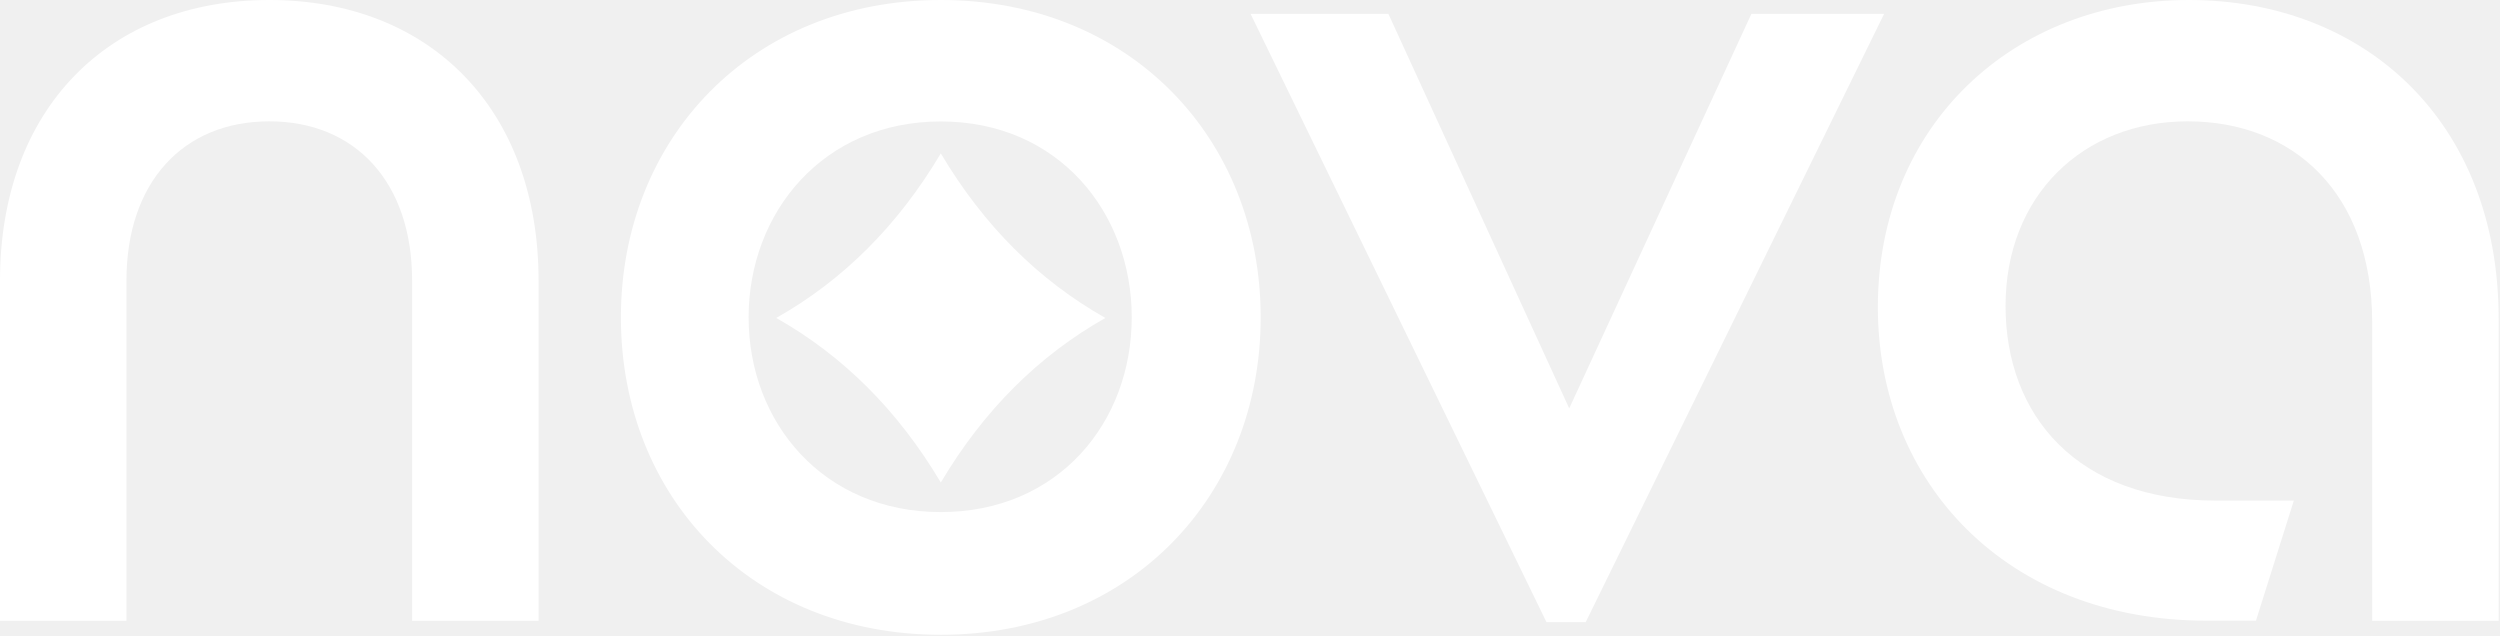
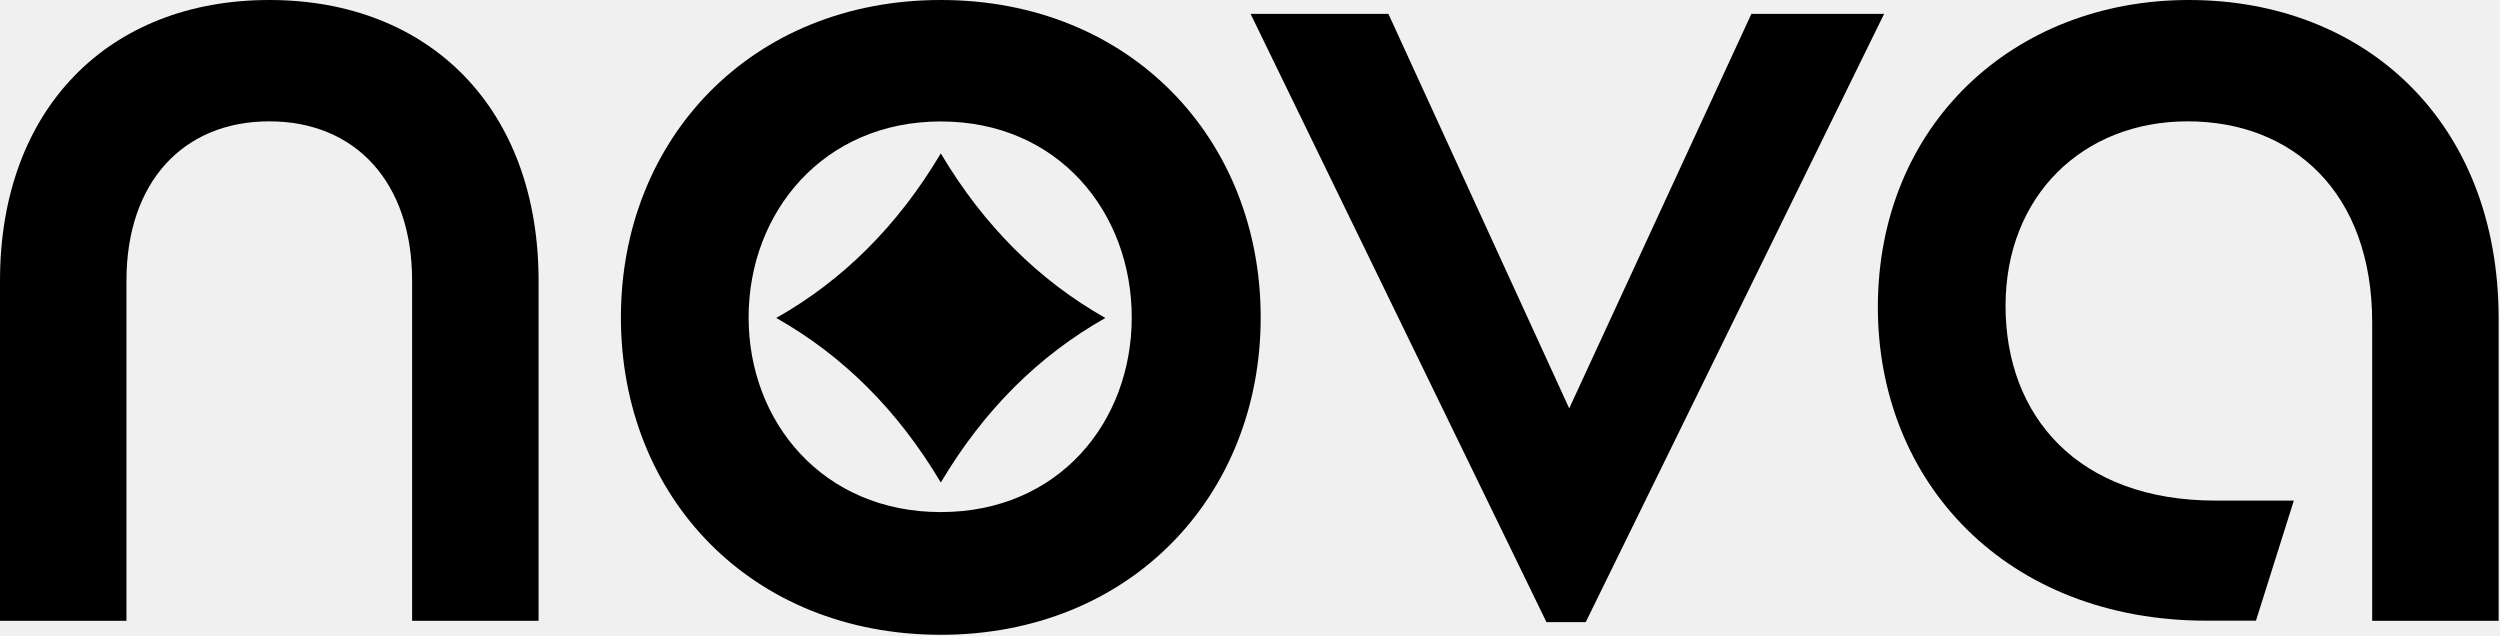
- <svg xmlns="http://www.w3.org/2000/svg" width="1342" height="341" viewBox="0 0 1342 341" fill="none">
-   <path d="M144.553 0C230.748 0 289.107 58.359 289.107 150.658V333.242H221.225V150.658C221.225 97.732 190.703 65.135 144.553 65.135C98.404 65.135 67.882 97.732 67.882 150.658V333.242H0V150.658C0 58.359 58.359 0 144.553 0Z" fill="white" />
-   <path d="M333.302 170.375C333.302 74.657 403.198 0 505.02 0C606.842 0 676.738 74.657 676.738 170.375C676.738 266.093 606.842 340.75 505.02 340.75C403.198 340.75 333.302 266.765 333.302 170.375ZM505.02 274.883C568.14 274.883 607.514 226.719 607.514 170.375C607.514 114.031 568.14 65.195 505.02 65.195C441.9 65.195 401.855 114.031 401.855 170.375C401.855 226.719 441.9 274.883 505.02 274.883Z" fill="white" />
-   <path d="M851.207 333.974H830.146L671.309 7.447H745.295L842.355 219.211L940.149 7.447H1011.39" fill="white" />
-   <path d="M1008.03 164.942C1008.03 67.21 1080.67 0 1174.98 0C1269.3 0 1341.27 65.135 1341.27 171.047V333.242H1273.39V173.061C1273.39 103.165 1230.65 65.135 1174.31 65.135C1117.97 65.135 1076.58 105.18 1076.58 164.21C1076.58 223.24 1115.28 268.718 1189.27 268.718H1231.33L1211 333.181H1184.51C1077.25 333.181 1008.03 259.195 1008.03 164.82V164.942Z" fill="white" />
-   <path d="M593.354 170.681C557.704 150.536 528.159 121.296 505.023 82.349C481.887 121.296 452.341 150.536 416.691 170.681C452.341 190.825 481.887 220.066 505.023 259.012C528.159 220.066 557.704 190.825 593.354 170.681Z" fill="white" />
+ <svg xmlns="http://www.w3.org/2000/svg" width="1342" height="341" viewBox="0 0 1342 341" fill="currentColor">
+   <path d="M144.553 0C230.748 0 289.107 58.359 289.107 150.658V333.242H221.225V150.658C221.225 97.732 190.703 65.135 144.553 65.135C98.404 65.135 67.882 97.732 67.882 150.658V333.242H0V150.658C0 58.359 58.359 0 144.553 0Z" fill="currentColor" />
+   <path d="M333.302 170.375C333.302 74.657 403.198 0 505.02 0C606.842 0 676.738 74.657 676.738 170.375C676.738 266.093 606.842 340.75 505.02 340.75C403.198 340.75 333.302 266.765 333.302 170.375ZM505.02 274.883C568.14 274.883 607.514 226.719 607.514 170.375C607.514 114.031 568.14 65.195 505.02 65.195C441.9 65.195 401.855 114.031 401.855 170.375C401.855 226.719 441.9 274.883 505.02 274.883Z" fill="currentColor" />
+   <path d="M851.207 333.974H830.146L671.309 7.447H745.295L842.355 219.211L940.149 7.447H1011.39" fill="currentColor" />
+   <path d="M1008.03 164.942C1008.03 67.21 1080.67 0 1174.98 0C1269.3 0 1341.27 65.135 1341.27 171.047V333.242H1273.39V173.061C1273.39 103.165 1230.65 65.135 1174.31 65.135C1117.97 65.135 1076.58 105.18 1076.58 164.21C1076.58 223.24 1115.28 268.718 1189.27 268.718H1231.33L1211 333.181H1184.51C1077.25 333.181 1008.03 259.195 1008.03 164.82V164.942Z" fill="currentColor" />
+   <path d="M593.354 170.681C557.704 150.536 528.159 121.296 505.023 82.349C481.887 121.296 452.341 150.536 416.691 170.681C452.341 190.825 481.887 220.066 505.023 259.012C528.159 220.066 557.704 190.825 593.354 170.681Z" fill="currentColor" />
</svg>
